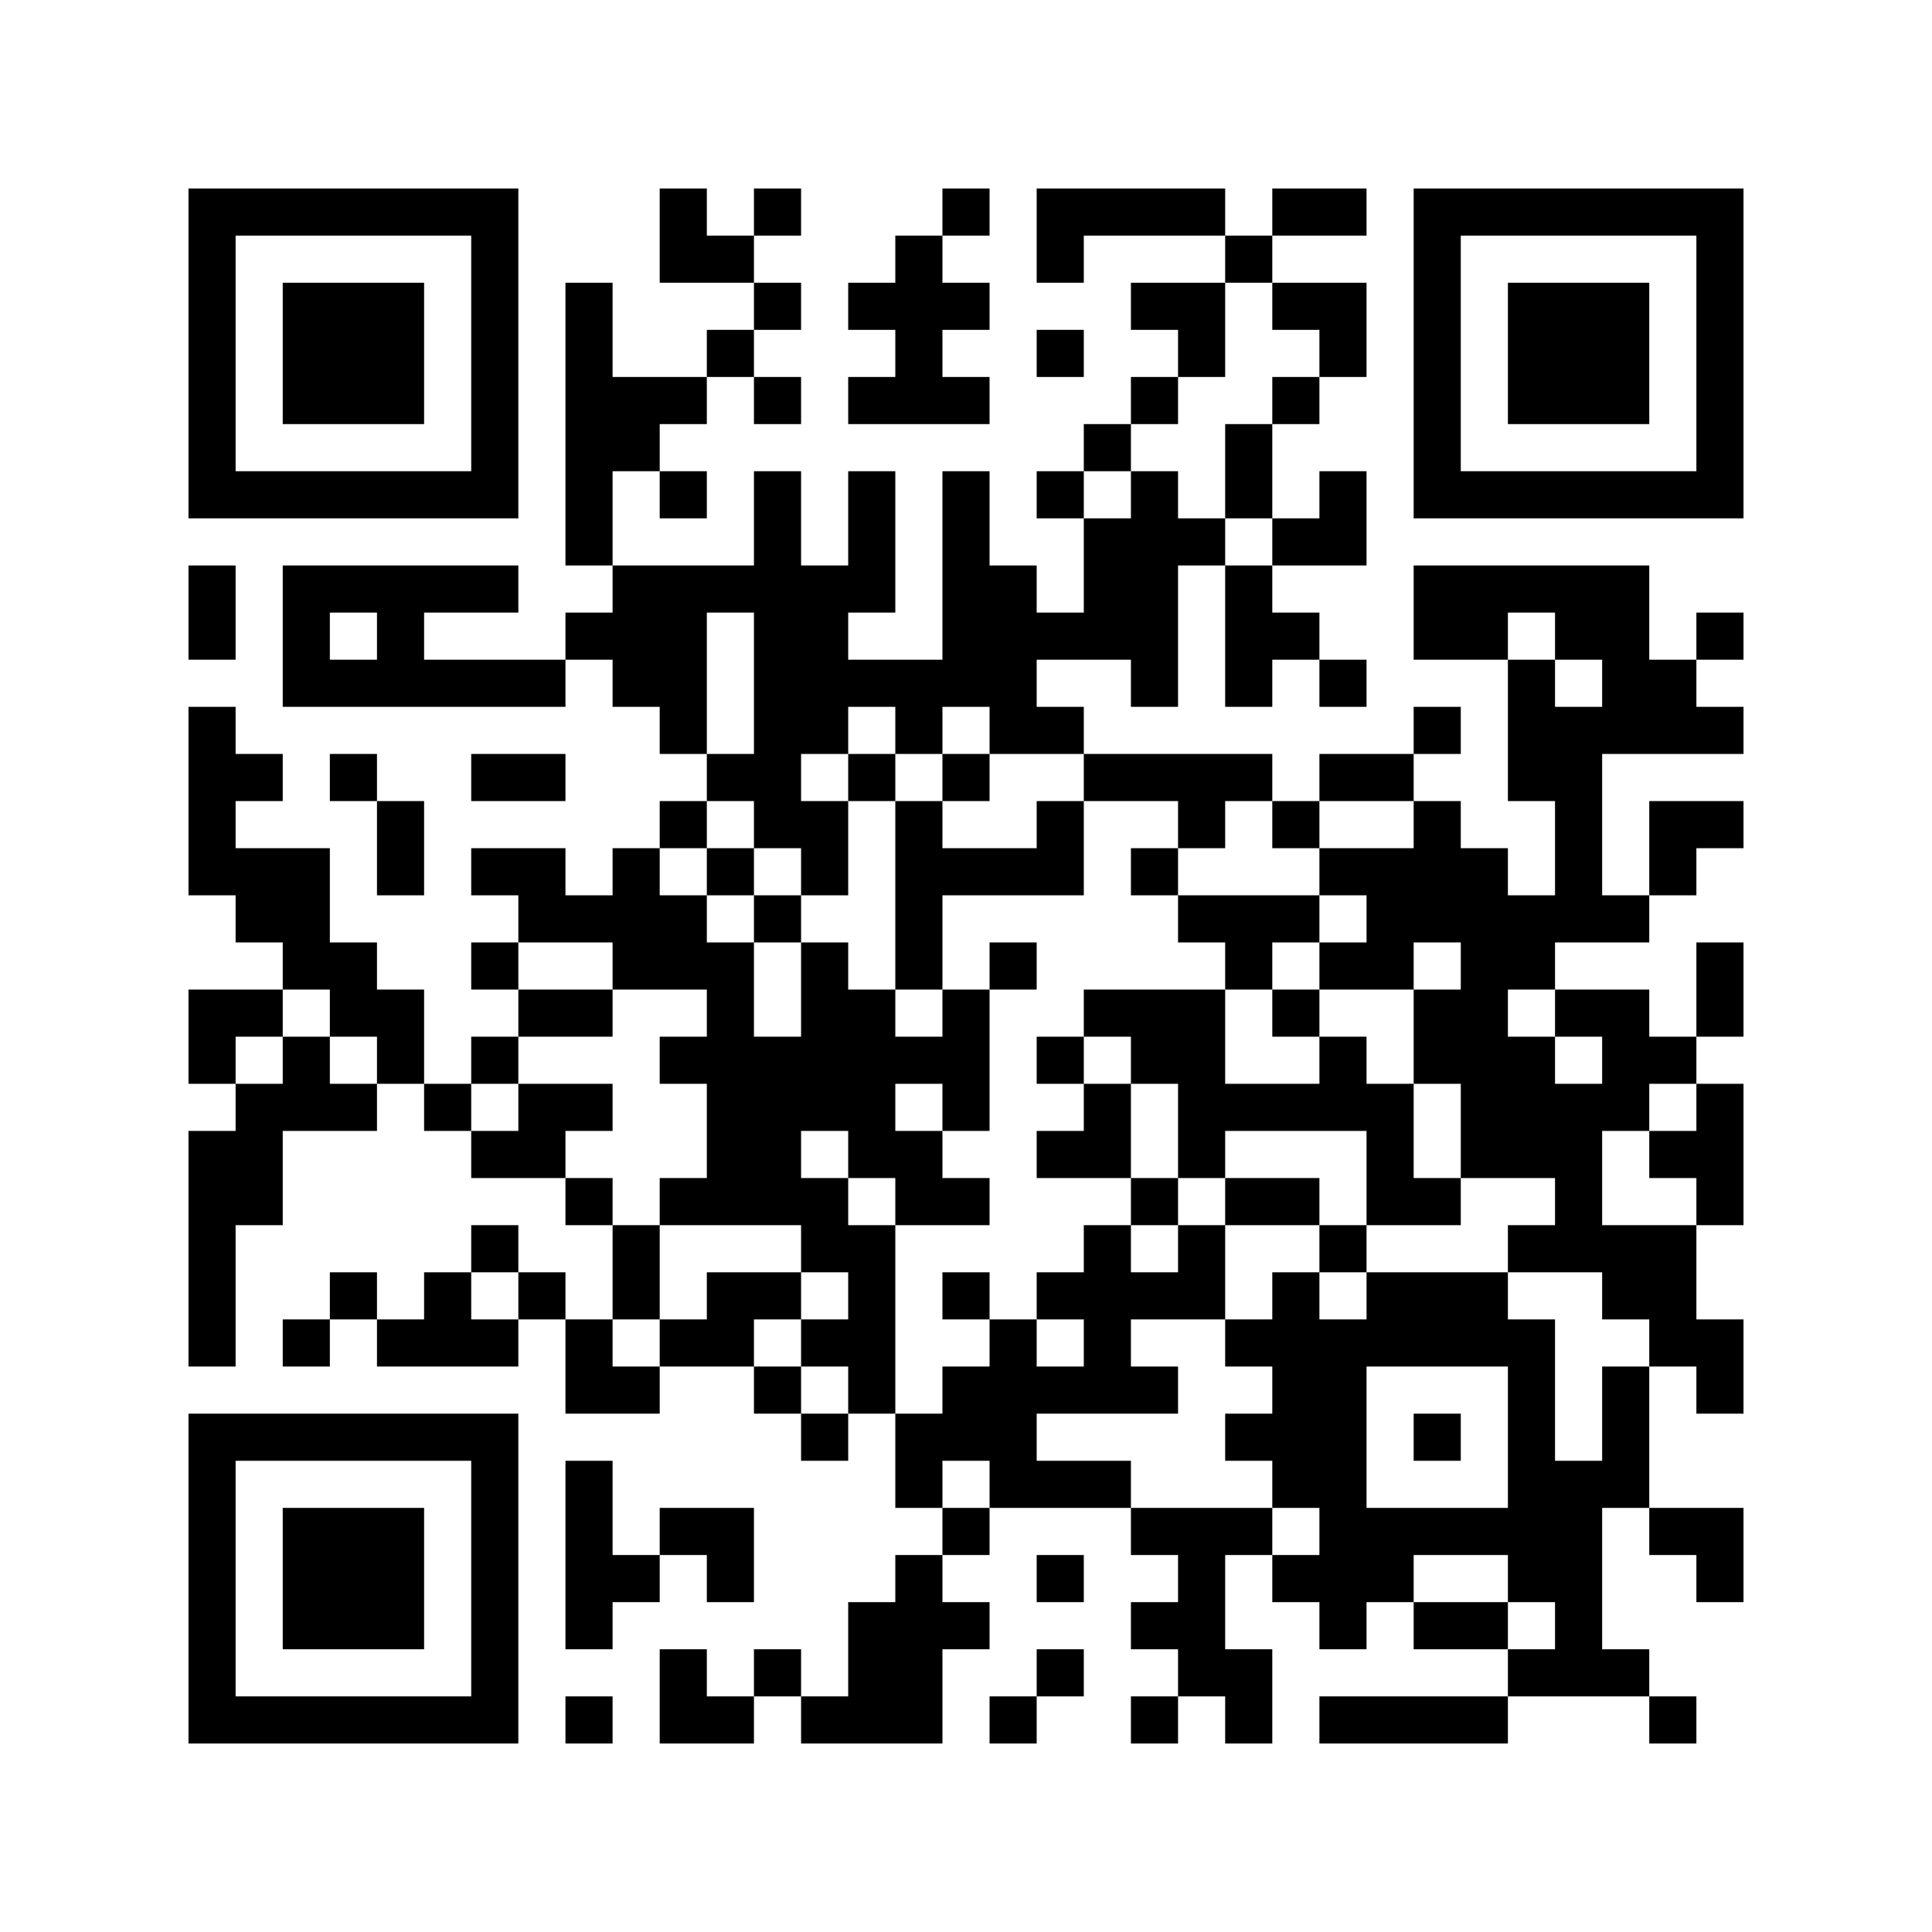
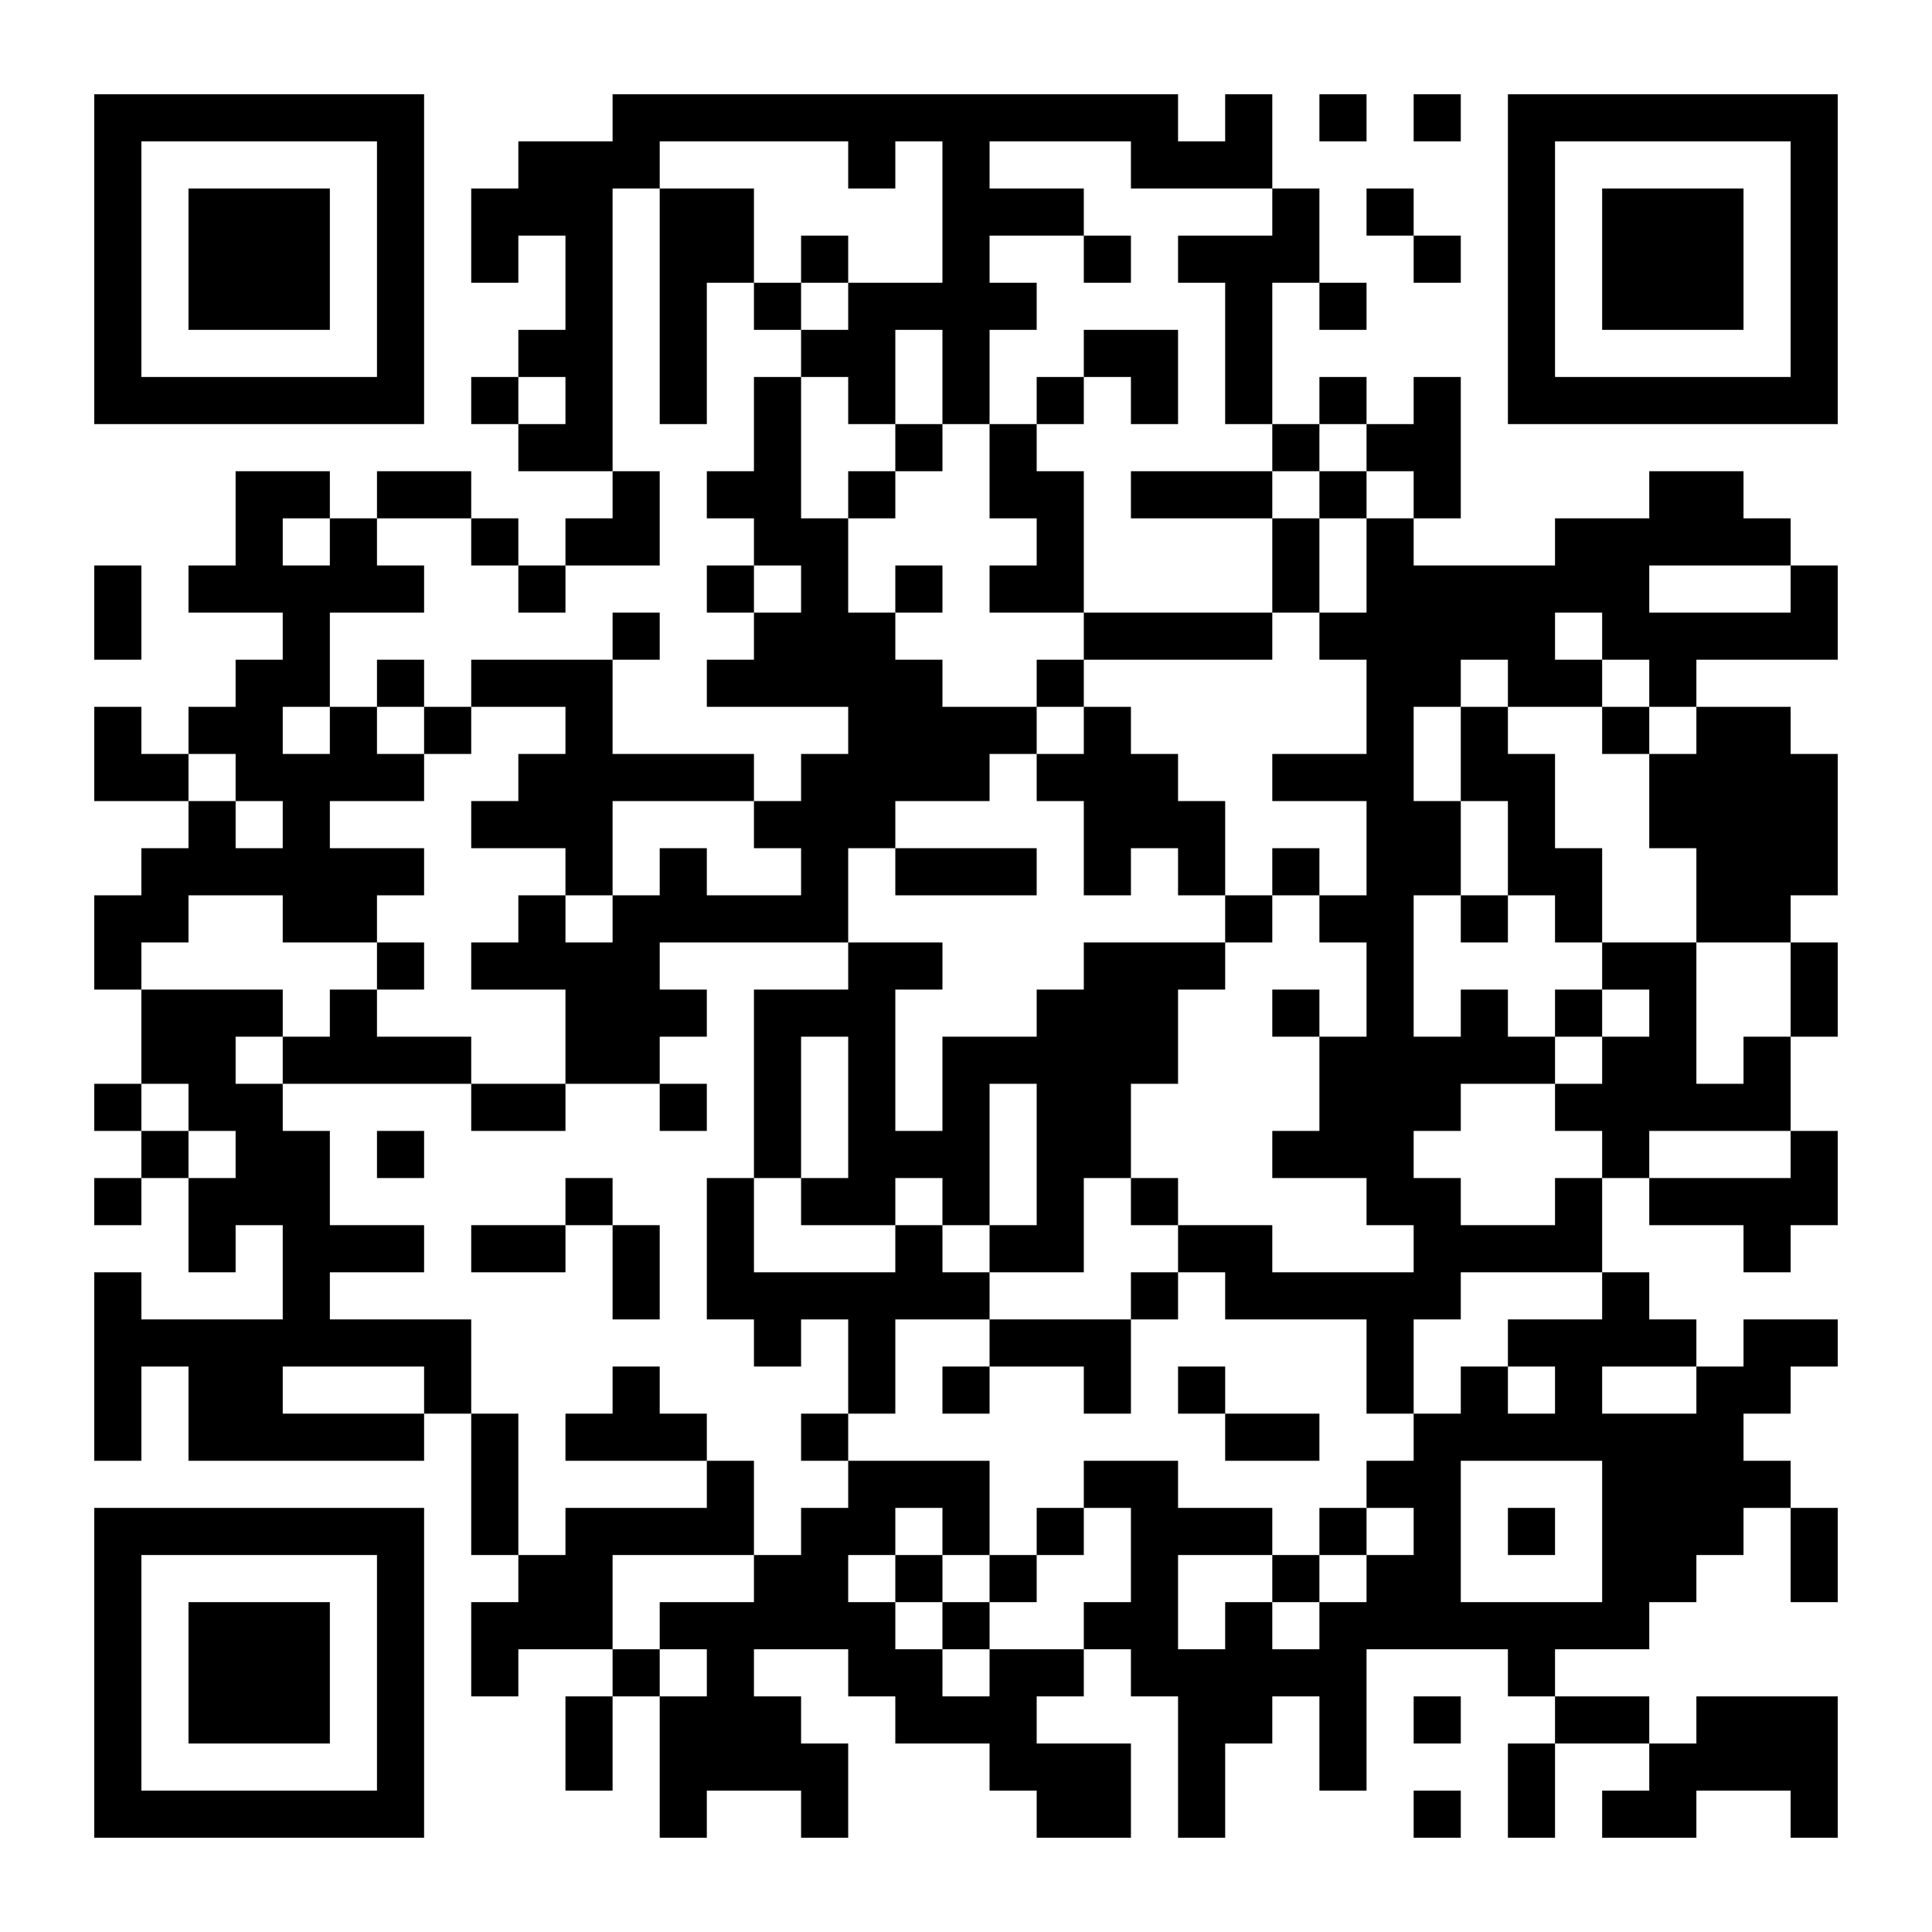
- <svg xmlns="http://www.w3.org/2000/svg" width="41mm" height="41mm" version="1.1" viewBox="0 0 41 41">
-   <path d="M4,4H5V5H4zM5,4H6V5H5zM6,4H7V5H6zM7,4H8V5H7zM8,4H9V5H8zM9,4H10V5H9zM10,4H11V5H10zM14,4H15V5H14zM16,4H17V5H16zM20,4H21V5H20zM22,4H23V5H22zM23,4H24V5H23zM24,4H25V5H24zM25,4H26V5H25zM27,4H28V5H27zM28,4H29V5H28zM30,4H31V5H30zM31,4H32V5H31zM32,4H33V5H32zM33,4H34V5H33zM34,4H35V5H34zM35,4H36V5H35zM36,4H37V5H36zM4,5H5V6H4zM10,5H11V6H10zM14,5H15V6H14zM15,5H16V6H15zM19,5H20V6H19zM22,5H23V6H22zM26,5H27V6H26zM30,5H31V6H30zM36,5H37V6H36zM4,6H5V7H4zM6,6H7V7H6zM7,6H8V7H7zM8,6H9V7H8zM10,6H11V7H10zM12,6H13V7H12zM16,6H17V7H16zM18,6H19V7H18zM19,6H20V7H19zM20,6H21V7H20zM24,6H25V7H24zM25,6H26V7H25zM27,6H28V7H27zM28,6H29V7H28zM30,6H31V7H30zM32,6H33V7H32zM33,6H34V7H33zM34,6H35V7H34zM36,6H37V7H36zM4,7H5V8H4zM6,7H7V8H6zM7,7H8V8H7zM8,7H9V8H8zM10,7H11V8H10zM12,7H13V8H12zM15,7H16V8H15zM19,7H20V8H19zM22,7H23V8H22zM25,7H26V8H25zM28,7H29V8H28zM30,7H31V8H30zM32,7H33V8H32zM33,7H34V8H33zM34,7H35V8H34zM36,7H37V8H36zM4,8H5V9H4zM6,8H7V9H6zM7,8H8V9H7zM8,8H9V9H8zM10,8H11V9H10zM12,8H13V9H12zM13,8H14V9H13zM14,8H15V9H14zM16,8H17V9H16zM18,8H19V9H18zM19,8H20V9H19zM20,8H21V9H20zM24,8H25V9H24zM27,8H28V9H27zM30,8H31V9H30zM32,8H33V9H32zM33,8H34V9H33zM34,8H35V9H34zM36,8H37V9H36zM4,9H5V10H4zM10,9H11V10H10zM12,9H13V10H12zM13,9H14V10H13zM23,9H24V10H23zM26,9H27V10H26zM30,9H31V10H30zM36,9H37V10H36zM4,10H5V11H4zM5,10H6V11H5zM6,10H7V11H6zM7,10H8V11H7zM8,10H9V11H8zM9,10H10V11H9zM10,10H11V11H10zM12,10H13V11H12zM14,10H15V11H14zM16,10H17V11H16zM18,10H19V11H18zM20,10H21V11H20zM22,10H23V11H22zM24,10H25V11H24zM26,10H27V11H26zM28,10H29V11H28zM30,10H31V11H30zM31,10H32V11H31zM32,10H33V11H32zM33,10H34V11H33zM34,10H35V11H34zM35,10H36V11H35zM36,10H37V11H36zM12,11H13V12H12zM16,11H17V12H16zM18,11H19V12H18zM20,11H21V12H20zM23,11H24V12H23zM24,11H25V12H24zM25,11H26V12H25zM27,11H28V12H27zM28,11H29V12H28zM4,12H5V13H4zM6,12H7V13H6zM7,12H8V13H7zM8,12H9V13H8zM9,12H10V13H9zM10,12H11V13H10zM13,12H14V13H13zM14,12H15V13H14zM15,12H16V13H15zM16,12H17V13H16zM17,12H18V13H17zM18,12H19V13H18zM20,12H21V13H20zM21,12H22V13H21zM23,12H24V13H23zM24,12H25V13H24zM26,12H27V13H26zM30,12H31V13H30zM31,12H32V13H31zM32,12H33V13H32zM33,12H34V13H33zM34,12H35V13H34zM4,13H5V14H4zM6,13H7V14H6zM8,13H9V14H8zM12,13H13V14H12zM13,13H14V14H13zM14,13H15V14H14zM16,13H17V14H16zM17,13H18V14H17zM20,13H21V14H20zM21,13H22V14H21zM22,13H23V14H22zM23,13H24V14H23zM24,13H25V14H24zM26,13H27V14H26zM27,13H28V14H27zM30,13H31V14H30zM31,13H32V14H31zM33,13H34V14H33zM34,13H35V14H34zM36,13H37V14H36zM6,14H7V15H6zM7,14H8V15H7zM8,14H9V15H8zM9,14H10V15H9zM10,14H11V15H10zM11,14H12V15H11zM13,14H14V15H13zM14,14H15V15H14zM16,14H17V15H16zM17,14H18V15H17zM18,14H19V15H18zM19,14H20V15H19zM20,14H21V15H20zM21,14H22V15H21zM24,14H25V15H24zM26,14H27V15H26zM28,14H29V15H28zM32,14H33V15H32zM34,14H35V15H34zM35,14H36V15H35zM4,15H5V16H4zM14,15H15V16H14zM16,15H17V16H16zM17,15H18V16H17zM19,15H20V16H19zM21,15H22V16H21zM22,15H23V16H22zM30,15H31V16H30zM32,15H33V16H32zM33,15H34V16H33zM34,15H35V16H34zM35,15H36V16H35zM36,15H37V16H36zM4,16H5V17H4zM5,16H6V17H5zM7,16H8V17H7zM10,16H11V17H10zM11,16H12V17H11zM15,16H16V17H15zM16,16H17V17H16zM18,16H19V17H18zM20,16H21V17H20zM23,16H24V17H23zM24,16H25V17H24zM25,16H26V17H25zM26,16H27V17H26zM28,16H29V17H28zM29,16H30V17H29zM32,16H33V17H32zM33,16H34V17H33zM4,17H5V18H4zM8,17H9V18H8zM14,17H15V18H14zM16,17H17V18H16zM17,17H18V18H17zM19,17H20V18H19zM22,17H23V18H22zM25,17H26V18H25zM27,17H28V18H27zM30,17H31V18H30zM33,17H34V18H33zM35,17H36V18H35zM36,17H37V18H36zM4,18H5V19H4zM5,18H6V19H5zM6,18H7V19H6zM8,18H9V19H8zM10,18H11V19H10zM11,18H12V19H11zM13,18H14V19H13zM15,18H16V19H15zM17,18H18V19H17zM19,18H20V19H19zM20,18H21V19H20zM21,18H22V19H21zM22,18H23V19H22zM24,18H25V19H24zM28,18H29V19H28zM29,18H30V19H29zM30,18H31V19H30zM31,18H32V19H31zM33,18H34V19H33zM35,18H36V19H35zM5,19H6V20H5zM6,19H7V20H6zM11,19H12V20H11zM12,19H13V20H12zM13,19H14V20H13zM14,19H15V20H14zM16,19H17V20H16zM19,19H20V20H19zM25,19H26V20H25zM26,19H27V20H26zM27,19H28V20H27zM29,19H30V20H29zM30,19H31V20H30zM31,19H32V20H31zM32,19H33V20H32zM33,19H34V20H33zM34,19H35V20H34zM6,20H7V21H6zM7,20H8V21H7zM10,20H11V21H10zM13,20H14V21H13zM14,20H15V21H14zM15,20H16V21H15zM17,20H18V21H17zM19,20H20V21H19zM21,20H22V21H21zM26,20H27V21H26zM28,20H29V21H28zM29,20H30V21H29zM31,20H32V21H31zM32,20H33V21H32zM36,20H37V21H36zM4,21H5V22H4zM5,21H6V22H5zM7,21H8V22H7zM8,21H9V22H8zM11,21H12V22H11zM12,21H13V22H12zM15,21H16V22H15zM17,21H18V22H17zM18,21H19V22H18zM20,21H21V22H20zM23,21H24V22H23zM24,21H25V22H24zM25,21H26V22H25zM27,21H28V22H27zM30,21H31V22H30zM31,21H32V22H31zM33,21H34V22H33zM34,21H35V22H34zM36,21H37V22H36zM4,22H5V23H4zM6,22H7V23H6zM8,22H9V23H8zM10,22H11V23H10zM14,22H15V23H14zM15,22H16V23H15zM16,22H17V23H16zM17,22H18V23H17zM18,22H19V23H18zM19,22H20V23H19zM20,22H21V23H20zM22,22H23V23H22zM24,22H25V23H24zM25,22H26V23H25zM28,22H29V23H28zM30,22H31V23H30zM31,22H32V23H31zM32,22H33V23H32zM34,22H35V23H34zM35,22H36V23H35zM5,23H6V24H5zM6,23H7V24H6zM7,23H8V24H7zM9,23H10V24H9zM11,23H12V24H11zM12,23H13V24H12zM15,23H16V24H15zM16,23H17V24H16zM17,23H18V24H17zM18,23H19V24H18zM20,23H21V24H20zM23,23H24V24H23zM25,23H26V24H25zM26,23H27V24H26zM27,23H28V24H27zM28,23H29V24H28zM29,23H30V24H29zM31,23H32V24H31zM32,23H33V24H32zM33,23H34V24H33zM34,23H35V24H34zM36,23H37V24H36zM4,24H5V25H4zM5,24H6V25H5zM10,24H11V25H10zM11,24H12V25H11zM15,24H16V25H15zM16,24H17V25H16zM18,24H19V25H18zM19,24H20V25H19zM22,24H23V25H22zM23,24H24V25H23zM25,24H26V25H25zM29,24H30V25H29zM31,24H32V25H31zM32,24H33V25H32zM33,24H34V25H33zM35,24H36V25H35zM36,24H37V25H36zM4,25H5V26H4zM5,25H6V26H5zM12,25H13V26H12zM14,25H15V26H14zM15,25H16V26H15zM16,25H17V26H16zM17,25H18V26H17zM19,25H20V26H19zM20,25H21V26H20zM24,25H25V26H24zM26,25H27V26H26zM27,25H28V26H27zM29,25H30V26H29zM30,25H31V26H30zM33,25H34V26H33zM36,25H37V26H36zM4,26H5V27H4zM10,26H11V27H10zM13,26H14V27H13zM17,26H18V27H17zM18,26H19V27H18zM23,26H24V27H23zM25,26H26V27H25zM28,26H29V27H28zM32,26H33V27H32zM33,26H34V27H33zM34,26H35V27H34zM35,26H36V27H35zM4,27H5V28H4zM7,27H8V28H7zM9,27H10V28H9zM11,27H12V28H11zM13,27H14V28H13zM15,27H16V28H15zM16,27H17V28H16zM18,27H19V28H18zM20,27H21V28H20zM22,27H23V28H22zM23,27H24V28H23zM24,27H25V28H24zM25,27H26V28H25zM27,27H28V28H27zM29,27H30V28H29zM30,27H31V28H30zM31,27H32V28H31zM34,27H35V28H34zM35,27H36V28H35zM4,28H5V29H4zM6,28H7V29H6zM8,28H9V29H8zM9,28H10V29H9zM10,28H11V29H10zM12,28H13V29H12zM14,28H15V29H14zM15,28H16V29H15zM17,28H18V29H17zM18,28H19V29H18zM21,28H22V29H21zM23,28H24V29H23zM26,28H27V29H26zM27,28H28V29H27zM28,28H29V29H28zM29,28H30V29H29zM30,28H31V29H30zM31,28H32V29H31zM32,28H33V29H32zM35,28H36V29H35zM36,28H37V29H36zM12,29H13V30H12zM13,29H14V30H13zM16,29H17V30H16zM18,29H19V30H18zM20,29H21V30H20zM21,29H22V30H21zM22,29H23V30H22zM23,29H24V30H23zM24,29H25V30H24zM27,29H28V30H27zM28,29H29V30H28zM32,29H33V30H32zM34,29H35V30H34zM36,29H37V30H36zM4,30H5V31H4zM5,30H6V31H5zM6,30H7V31H6zM7,30H8V31H7zM8,30H9V31H8zM9,30H10V31H9zM10,30H11V31H10zM17,30H18V31H17zM19,30H20V31H19zM20,30H21V31H20zM21,30H22V31H21zM26,30H27V31H26zM27,30H28V31H27zM28,30H29V31H28zM30,30H31V31H30zM32,30H33V31H32zM34,30H35V31H34zM4,31H5V32H4zM10,31H11V32H10zM12,31H13V32H12zM19,31H20V32H19zM21,31H22V32H21zM22,31H23V32H22zM23,31H24V32H23zM27,31H28V32H27zM28,31H29V32H28zM32,31H33V32H32zM33,31H34V32H33zM34,31H35V32H34zM4,32H5V33H4zM6,32H7V33H6zM7,32H8V33H7zM8,32H9V33H8zM10,32H11V33H10zM12,32H13V33H12zM14,32H15V33H14zM15,32H16V33H15zM20,32H21V33H20zM24,32H25V33H24zM25,32H26V33H25zM26,32H27V33H26zM28,32H29V33H28zM29,32H30V33H29zM30,32H31V33H30zM31,32H32V33H31zM32,32H33V33H32zM33,32H34V33H33zM35,32H36V33H35zM36,32H37V33H36zM4,33H5V34H4zM6,33H7V34H6zM7,33H8V34H7zM8,33H9V34H8zM10,33H11V34H10zM12,33H13V34H12zM13,33H14V34H13zM15,33H16V34H15zM19,33H20V34H19zM22,33H23V34H22zM25,33H26V34H25zM27,33H28V34H27zM28,33H29V34H28zM29,33H30V34H29zM32,33H33V34H32zM33,33H34V34H33zM36,33H37V34H36zM4,34H5V35H4zM6,34H7V35H6zM7,34H8V35H7zM8,34H9V35H8zM10,34H11V35H10zM12,34H13V35H12zM18,34H19V35H18zM19,34H20V35H19zM20,34H21V35H20zM24,34H25V35H24zM25,34H26V35H25zM28,34H29V35H28zM30,34H31V35H30zM31,34H32V35H31zM33,34H34V35H33zM4,35H5V36H4zM10,35H11V36H10zM14,35H15V36H14zM16,35H17V36H16zM18,35H19V36H18zM19,35H20V36H19zM22,35H23V36H22zM25,35H26V36H25zM26,35H27V36H26zM32,35H33V36H32zM33,35H34V36H33zM34,35H35V36H34zM4,36H5V37H4zM5,36H6V37H5zM6,36H7V37H6zM7,36H8V37H7zM8,36H9V37H8zM9,36H10V37H9zM10,36H11V37H10zM12,36H13V37H12zM14,36H15V37H14zM15,36H16V37H15zM17,36H18V37H17zM18,36H19V37H18zM19,36H20V37H19zM21,36H22V37H21zM24,36H25V37H24zM26,36H27V37H26zM28,36H29V37H28zM29,36H30V37H29zM30,36H31V37H30zM31,36H32V37H31zM35,36H36V37H35z" id="qr-path" fill="#000000" fill-opacity="1" fill-rule="nonzero" stroke="none" />
+ <svg xmlns="http://www.w3.org/2000/svg" width="41mm" height="41mm" version="1.1" viewBox="0 0 41 41" fill_color="#29ABE2" back_color="#1A1A1A">
+   <path d="M2,2H3V3H2zM3,2H4V3H3zM4,2H5V3H4zM5,2H6V3H5zM6,2H7V3H6zM7,2H8V3H7zM8,2H9V3H8zM13,2H14V3H13zM14,2H15V3H14zM15,2H16V3H15zM16,2H17V3H16zM17,2H18V3H17zM18,2H19V3H18zM19,2H20V3H19zM20,2H21V3H20zM21,2H22V3H21zM22,2H23V3H22zM23,2H24V3H23zM24,2H25V3H24zM26,2H27V3H26zM28,2H29V3H28zM30,2H31V3H30zM32,2H33V3H32zM33,2H34V3H33zM34,2H35V3H34zM35,2H36V3H35zM36,2H37V3H36zM37,2H38V3H37zM38,2H39V3H38zM2,3H3V4H2zM8,3H9V4H8zM11,3H12V4H11zM12,3H13V4H12zM13,3H14V4H13zM18,3H19V4H18zM20,3H21V4H20zM24,3H25V4H24zM25,3H26V4H25zM26,3H27V4H26zM32,3H33V4H32zM38,3H39V4H38zM2,4H3V5H2zM4,4H5V5H4zM5,4H6V5H5zM6,4H7V5H6zM8,4H9V5H8zM10,4H11V5H10zM11,4H12V5H11zM12,4H13V5H12zM14,4H15V5H14zM15,4H16V5H15zM20,4H21V5H20zM21,4H22V5H21zM22,4H23V5H22zM27,4H28V5H27zM29,4H30V5H29zM32,4H33V5H32zM34,4H35V5H34zM35,4H36V5H35zM36,4H37V5H36zM38,4H39V5H38zM2,5H3V6H2zM4,5H5V6H4zM5,5H6V6H5zM6,5H7V6H6zM8,5H9V6H8zM10,5H11V6H10zM12,5H13V6H12zM14,5H15V6H14zM15,5H16V6H15zM17,5H18V6H17zM20,5H21V6H20zM23,5H24V6H23zM25,5H26V6H25zM26,5H27V6H26zM27,5H28V6H27zM30,5H31V6H30zM32,5H33V6H32zM34,5H35V6H34zM35,5H36V6H35zM36,5H37V6H36zM38,5H39V6H38zM2,6H3V7H2zM4,6H5V7H4zM5,6H6V7H5zM6,6H7V7H6zM8,6H9V7H8zM12,6H13V7H12zM14,6H15V7H14zM16,6H17V7H16zM18,6H19V7H18zM19,6H20V7H19zM20,6H21V7H20zM21,6H22V7H21zM26,6H27V7H26zM28,6H29V7H28zM32,6H33V7H32zM34,6H35V7H34zM35,6H36V7H35zM36,6H37V7H36zM38,6H39V7H38zM2,7H3V8H2zM8,7H9V8H8zM11,7H12V8H11zM12,7H13V8H12zM14,7H15V8H14zM17,7H18V8H17zM18,7H19V8H18zM20,7H21V8H20zM23,7H24V8H23zM24,7H25V8H24zM26,7H27V8H26zM32,7H33V8H32zM38,7H39V8H38zM2,8H3V9H2zM3,8H4V9H3zM4,8H5V9H4zM5,8H6V9H5zM6,8H7V9H6zM7,8H8V9H7zM8,8H9V9H8zM10,8H11V9H10zM12,8H13V9H12zM14,8H15V9H14zM16,8H17V9H16zM18,8H19V9H18zM20,8H21V9H20zM22,8H23V9H22zM24,8H25V9H24zM26,8H27V9H26zM28,8H29V9H28zM30,8H31V9H30zM32,8H33V9H32zM33,8H34V9H33zM34,8H35V9H34zM35,8H36V9H35zM36,8H37V9H36zM37,8H38V9H37zM38,8H39V9H38zM11,9H12V10H11zM12,9H13V10H12zM16,9H17V10H16zM19,9H20V10H19zM21,9H22V10H21zM27,9H28V10H27zM29,9H30V10H29zM30,9H31V10H30zM5,10H6V11H5zM6,10H7V11H6zM8,10H9V11H8zM9,10H10V11H9zM13,10H14V11H13zM15,10H16V11H15zM16,10H17V11H16zM18,10H19V11H18zM21,10H22V11H21zM22,10H23V11H22zM24,10H25V11H24zM25,10H26V11H25zM26,10H27V11H26zM28,10H29V11H28zM30,10H31V11H30zM35,10H36V11H35zM36,10H37V11H36zM5,11H6V12H5zM7,11H8V12H7zM10,11H11V12H10zM12,11H13V12H12zM13,11H14V12H13zM16,11H17V12H16zM17,11H18V12H17zM22,11H23V12H22zM27,11H28V12H27zM29,11H30V12H29zM33,11H34V12H33zM34,11H35V12H34zM35,11H36V12H35zM36,11H37V12H36zM37,11H38V12H37zM2,12H3V13H2zM4,12H5V13H4zM5,12H6V13H5zM6,12H7V13H6zM7,12H8V13H7zM8,12H9V13H8zM11,12H12V13H11zM15,12H16V13H15zM17,12H18V13H17zM19,12H20V13H19zM21,12H22V13H21zM22,12H23V13H22zM27,12H28V13H27zM29,12H30V13H29zM30,12H31V13H30zM31,12H32V13H31zM32,12H33V13H32zM33,12H34V13H33zM34,12H35V13H34zM38,12H39V13H38zM2,13H3V14H2zM6,13H7V14H6zM13,13H14V14H13zM16,13H17V14H16zM17,13H18V14H17zM18,13H19V14H18zM23,13H24V14H23zM24,13H25V14H24zM25,13H26V14H25zM26,13H27V14H26zM28,13H29V14H28zM29,13H30V14H29zM30,13H31V14H30zM31,13H32V14H31zM32,13H33V14H32zM34,13H35V14H34zM35,13H36V14H35zM36,13H37V14H36zM37,13H38V14H37zM38,13H39V14H38zM5,14H6V15H5zM6,14H7V15H6zM8,14H9V15H8zM10,14H11V15H10zM11,14H12V15H11zM12,14H13V15H12zM15,14H16V15H15zM16,14H17V15H16zM17,14H18V15H17zM18,14H19V15H18zM19,14H20V15H19zM22,14H23V15H22zM29,14H30V15H29zM30,14H31V15H30zM32,14H33V15H32zM33,14H34V15H33zM35,14H36V15H35zM2,15H3V16H2zM4,15H5V16H4zM5,15H6V16H5zM7,15H8V16H7zM9,15H10V16H9zM12,15H13V16H12zM18,15H19V16H18zM19,15H20V16H19zM20,15H21V16H20zM21,15H22V16H21zM23,15H24V16H23zM29,15H30V16H29zM31,15H32V16H31zM34,15H35V16H34zM36,15H37V16H36zM37,15H38V16H37zM2,16H3V17H2zM3,16H4V17H3zM5,16H6V17H5zM6,16H7V17H6zM7,16H8V17H7zM8,16H9V17H8zM11,16H12V17H11zM12,16H13V17H12zM13,16H14V17H13zM14,16H15V17H14zM15,16H16V17H15zM17,16H18V17H17zM18,16H19V17H18zM19,16H20V17H19zM20,16H21V17H20zM22,16H23V17H22zM23,16H24V17H23zM24,16H25V17H24zM27,16H28V17H27zM28,16H29V17H28zM29,16H30V17H29zM31,16H32V17H31zM32,16H33V17H32zM35,16H36V17H35zM36,16H37V17H36zM37,16H38V17H37zM38,16H39V17H38zM4,17H5V18H4zM6,17H7V18H6zM10,17H11V18H10zM11,17H12V18H11zM12,17H13V18H12zM16,17H17V18H16zM17,17H18V18H17zM18,17H19V18H18zM23,17H24V18H23zM24,17H25V18H24zM25,17H26V18H25zM29,17H30V18H29zM30,17H31V18H30zM32,17H33V18H32zM35,17H36V18H35zM36,17H37V18H36zM37,17H38V18H37zM38,17H39V18H38zM3,18H4V19H3zM4,18H5V19H4zM5,18H6V19H5zM6,18H7V19H6zM7,18H8V19H7zM8,18H9V19H8zM12,18H13V19H12zM14,18H15V19H14zM17,18H18V19H17zM19,18H20V19H19zM20,18H21V19H20zM21,18H22V19H21zM23,18H24V19H23zM25,18H26V19H25zM27,18H28V19H27zM29,18H30V19H29zM30,18H31V19H30zM32,18H33V19H32zM33,18H34V19H33zM36,18H37V19H36zM37,18H38V19H37zM38,18H39V19H38zM2,19H3V20H2zM3,19H4V20H3zM6,19H7V20H6zM7,19H8V20H7zM11,19H12V20H11zM13,19H14V20H13zM14,19H15V20H14zM15,19H16V20H15zM16,19H17V20H16zM17,19H18V20H17zM26,19H27V20H26zM28,19H29V20H28zM29,19H30V20H29zM31,19H32V20H31zM33,19H34V20H33zM36,19H37V20H36zM37,19H38V20H37zM2,20H3V21H2zM8,20H9V21H8zM10,20H11V21H10zM11,20H12V21H11zM12,20H13V21H12zM13,20H14V21H13zM18,20H19V21H18zM19,20H20V21H19zM23,20H24V21H23zM24,20H25V21H24zM25,20H26V21H25zM29,20H30V21H29zM34,20H35V21H34zM35,20H36V21H35zM38,20H39V21H38zM3,21H4V22H3zM4,21H5V22H4zM5,21H6V22H5zM7,21H8V22H7zM12,21H13V22H12zM13,21H14V22H13zM14,21H15V22H14zM16,21H17V22H16zM17,21H18V22H17zM18,21H19V22H18zM22,21H23V22H22zM23,21H24V22H23zM24,21H25V22H24zM27,21H28V22H27zM29,21H30V22H29zM31,21H32V22H31zM33,21H34V22H33zM35,21H36V22H35zM38,21H39V22H38zM3,22H4V23H3zM4,22H5V23H4zM6,22H7V23H6zM7,22H8V23H7zM8,22H9V23H8zM9,22H10V23H9zM12,22H13V23H12zM13,22H14V23H13zM16,22H17V23H16zM18,22H19V23H18zM20,22H21V23H20zM21,22H22V23H21zM22,22H23V23H22zM23,22H24V23H23zM24,22H25V23H24zM28,22H29V23H28zM29,22H30V23H29zM30,22H31V23H30zM31,22H32V23H31zM32,22H33V23H32zM34,22H35V23H34zM35,22H36V23H35zM37,22H38V23H37zM2,23H3V24H2zM4,23H5V24H4zM5,23H6V24H5zM10,23H11V24H10zM11,23H12V24H11zM14,23H15V24H14zM16,23H17V24H16zM18,23H19V24H18zM20,23H21V24H20zM22,23H23V24H22zM23,23H24V24H23zM28,23H29V24H28zM29,23H30V24H29zM30,23H31V24H30zM33,23H34V24H33zM34,23H35V24H34zM35,23H36V24H35zM36,23H37V24H36zM37,23H38V24H37zM3,24H4V25H3zM5,24H6V25H5zM6,24H7V25H6zM8,24H9V25H8zM16,24H17V25H16zM18,24H19V25H18zM19,24H20V25H19zM20,24H21V25H20zM22,24H23V25H22zM23,24H24V25H23zM27,24H28V25H27zM28,24H29V25H28zM29,24H30V25H29zM34,24H35V25H34zM38,24H39V25H38zM2,25H3V26H2zM4,25H5V26H4zM5,25H6V26H5zM6,25H7V26H6zM12,25H13V26H12zM15,25H16V26H15zM17,25H18V26H17zM18,25H19V26H18zM20,25H21V26H20zM22,25H23V26H22zM24,25H25V26H24zM29,25H30V26H29zM30,25H31V26H30zM33,25H34V26H33zM35,25H36V26H35zM36,25H37V26H36zM37,25H38V26H37zM38,25H39V26H38zM4,26H5V27H4zM6,26H7V27H6zM7,26H8V27H7zM8,26H9V27H8zM10,26H11V27H10zM11,26H12V27H11zM13,26H14V27H13zM15,26H16V27H15zM19,26H20V27H19zM21,26H22V27H21zM22,26H23V27H22zM25,26H26V27H25zM26,26H27V27H26zM30,26H31V27H30zM31,26H32V27H31zM32,26H33V27H32zM33,26H34V27H33zM37,26H38V27H37zM2,27H3V28H2zM6,27H7V28H6zM13,27H14V28H13zM15,27H16V28H15zM16,27H17V28H16zM17,27H18V28H17zM18,27H19V28H18zM19,27H20V28H19zM20,27H21V28H20zM24,27H25V28H24zM26,27H27V28H26zM27,27H28V28H27zM28,27H29V28H28zM29,27H30V28H29zM30,27H31V28H30zM34,27H35V28H34zM2,28H3V29H2zM3,28H4V29H3zM4,28H5V29H4zM5,28H6V29H5zM6,28H7V29H6zM7,28H8V29H7zM8,28H9V29H8zM9,28H10V29H9zM16,28H17V29H16zM18,28H19V29H18zM21,28H22V29H21zM22,28H23V29H22zM23,28H24V29H23zM29,28H30V29H29zM32,28H33V29H32zM33,28H34V29H33zM34,28H35V29H34zM35,28H36V29H35zM37,28H38V29H37zM38,28H39V29H38zM2,29H3V30H2zM4,29H5V30H4zM5,29H6V30H5zM9,29H10V30H9zM13,29H14V30H13zM18,29H19V30H18zM20,29H21V30H20zM23,29H24V30H23zM25,29H26V30H25zM29,29H30V30H29zM31,29H32V30H31zM33,29H34V30H33zM36,29H37V30H36zM37,29H38V30H37zM2,30H3V31H2zM4,30H5V31H4zM5,30H6V31H5zM6,30H7V31H6zM7,30H8V31H7zM8,30H9V31H8zM10,30H11V31H10zM12,30H13V31H12zM13,30H14V31H13zM14,30H15V31H14zM17,30H18V31H17zM26,30H27V31H26zM27,30H28V31H27zM30,30H31V31H30zM31,30H32V31H31zM32,30H33V31H32zM33,30H34V31H33zM34,30H35V31H34zM35,30H36V31H35zM36,30H37V31H36zM10,31H11V32H10zM15,31H16V32H15zM18,31H19V32H18zM19,31H20V32H19zM20,31H21V32H20zM23,31H24V32H23zM24,31H25V32H24zM29,31H30V32H29zM30,31H31V32H30zM34,31H35V32H34zM35,31H36V32H35zM36,31H37V32H36zM37,31H38V32H37zM2,32H3V33H2zM3,32H4V33H3zM4,32H5V33H4zM5,32H6V33H5zM6,32H7V33H6zM7,32H8V33H7zM8,32H9V33H8zM10,32H11V33H10zM12,32H13V33H12zM13,32H14V33H13zM14,32H15V33H14zM15,32H16V33H15zM17,32H18V33H17zM18,32H19V33H18zM20,32H21V33H20zM22,32H23V33H22zM24,32H25V33H24zM25,32H26V33H25zM26,32H27V33H26zM28,32H29V33H28zM30,32H31V33H30zM32,32H33V33H32zM34,32H35V33H34zM35,32H36V33H35zM36,32H37V33H36zM38,32H39V33H38zM2,33H3V34H2zM8,33H9V34H8zM11,33H12V34H11zM12,33H13V34H12zM16,33H17V34H16zM17,33H18V34H17zM19,33H20V34H19zM21,33H22V34H21zM24,33H25V34H24zM27,33H28V34H27zM29,33H30V34H29zM30,33H31V34H30zM34,33H35V34H34zM35,33H36V34H35zM38,33H39V34H38zM2,34H3V35H2zM4,34H5V35H4zM5,34H6V35H5zM6,34H7V35H6zM8,34H9V35H8zM10,34H11V35H10zM11,34H12V35H11zM12,34H13V35H12zM14,34H15V35H14zM15,34H16V35H15zM16,34H17V35H16zM17,34H18V35H17zM18,34H19V35H18zM20,34H21V35H20zM23,34H24V35H23zM24,34H25V35H24zM26,34H27V35H26zM28,34H29V35H28zM29,34H30V35H29zM30,34H31V35H30zM31,34H32V35H31zM32,34H33V35H32zM33,34H34V35H33zM34,34H35V35H34zM2,35H3V36H2zM4,35H5V36H4zM5,35H6V36H5zM6,35H7V36H6zM8,35H9V36H8zM10,35H11V36H10zM13,35H14V36H13zM15,35H16V36H15zM18,35H19V36H18zM19,35H20V36H19zM21,35H22V36H21zM22,35H23V36H22zM24,35H25V36H24zM25,35H26V36H25zM26,35H27V36H26zM27,35H28V36H27zM28,35H29V36H28zM32,35H33V36H32zM2,36H3V37H2zM4,36H5V37H4zM5,36H6V37H5zM6,36H7V37H6zM8,36H9V37H8zM12,36H13V37H12zM14,36H15V37H14zM15,36H16V37H15zM16,36H17V37H16zM19,36H20V37H19zM20,36H21V37H20zM21,36H22V37H21zM25,36H26V37H25zM26,36H27V37H26zM28,36H29V37H28zM30,36H31V37H30zM33,36H34V37H33zM34,36H35V37H34zM36,36H37V37H36zM37,36H38V37H37zM38,36H39V37H38zM2,37H3V38H2zM8,37H9V38H8zM12,37H13V38H12zM14,37H15V38H14zM15,37H16V38H15zM16,37H17V38H16zM17,37H18V38H17zM21,37H22V38H21zM22,37H23V38H22zM23,37H24V38H23zM25,37H26V38H25zM28,37H29V38H28zM32,37H33V38H32zM35,37H36V38H35zM36,37H37V38H36zM37,37H38V38H37zM38,37H39V38H38zM2,38H3V39H2zM3,38H4V39H3zM4,38H5V39H4zM5,38H6V39H5zM6,38H7V39H6zM7,38H8V39H7zM8,38H9V39H8zM14,38H15V39H14zM17,38H18V39H17zM22,38H23V39H22zM23,38H24V39H23zM25,38H26V39H25zM30,38H31V39H30zM32,38H33V39H32zM34,38H35V39H34zM35,38H36V39H35zM38,38H39V39H38z" id="qr-path" fill="#000000" fill-opacity="1" fill-rule="nonzero" stroke="none" />
</svg>
